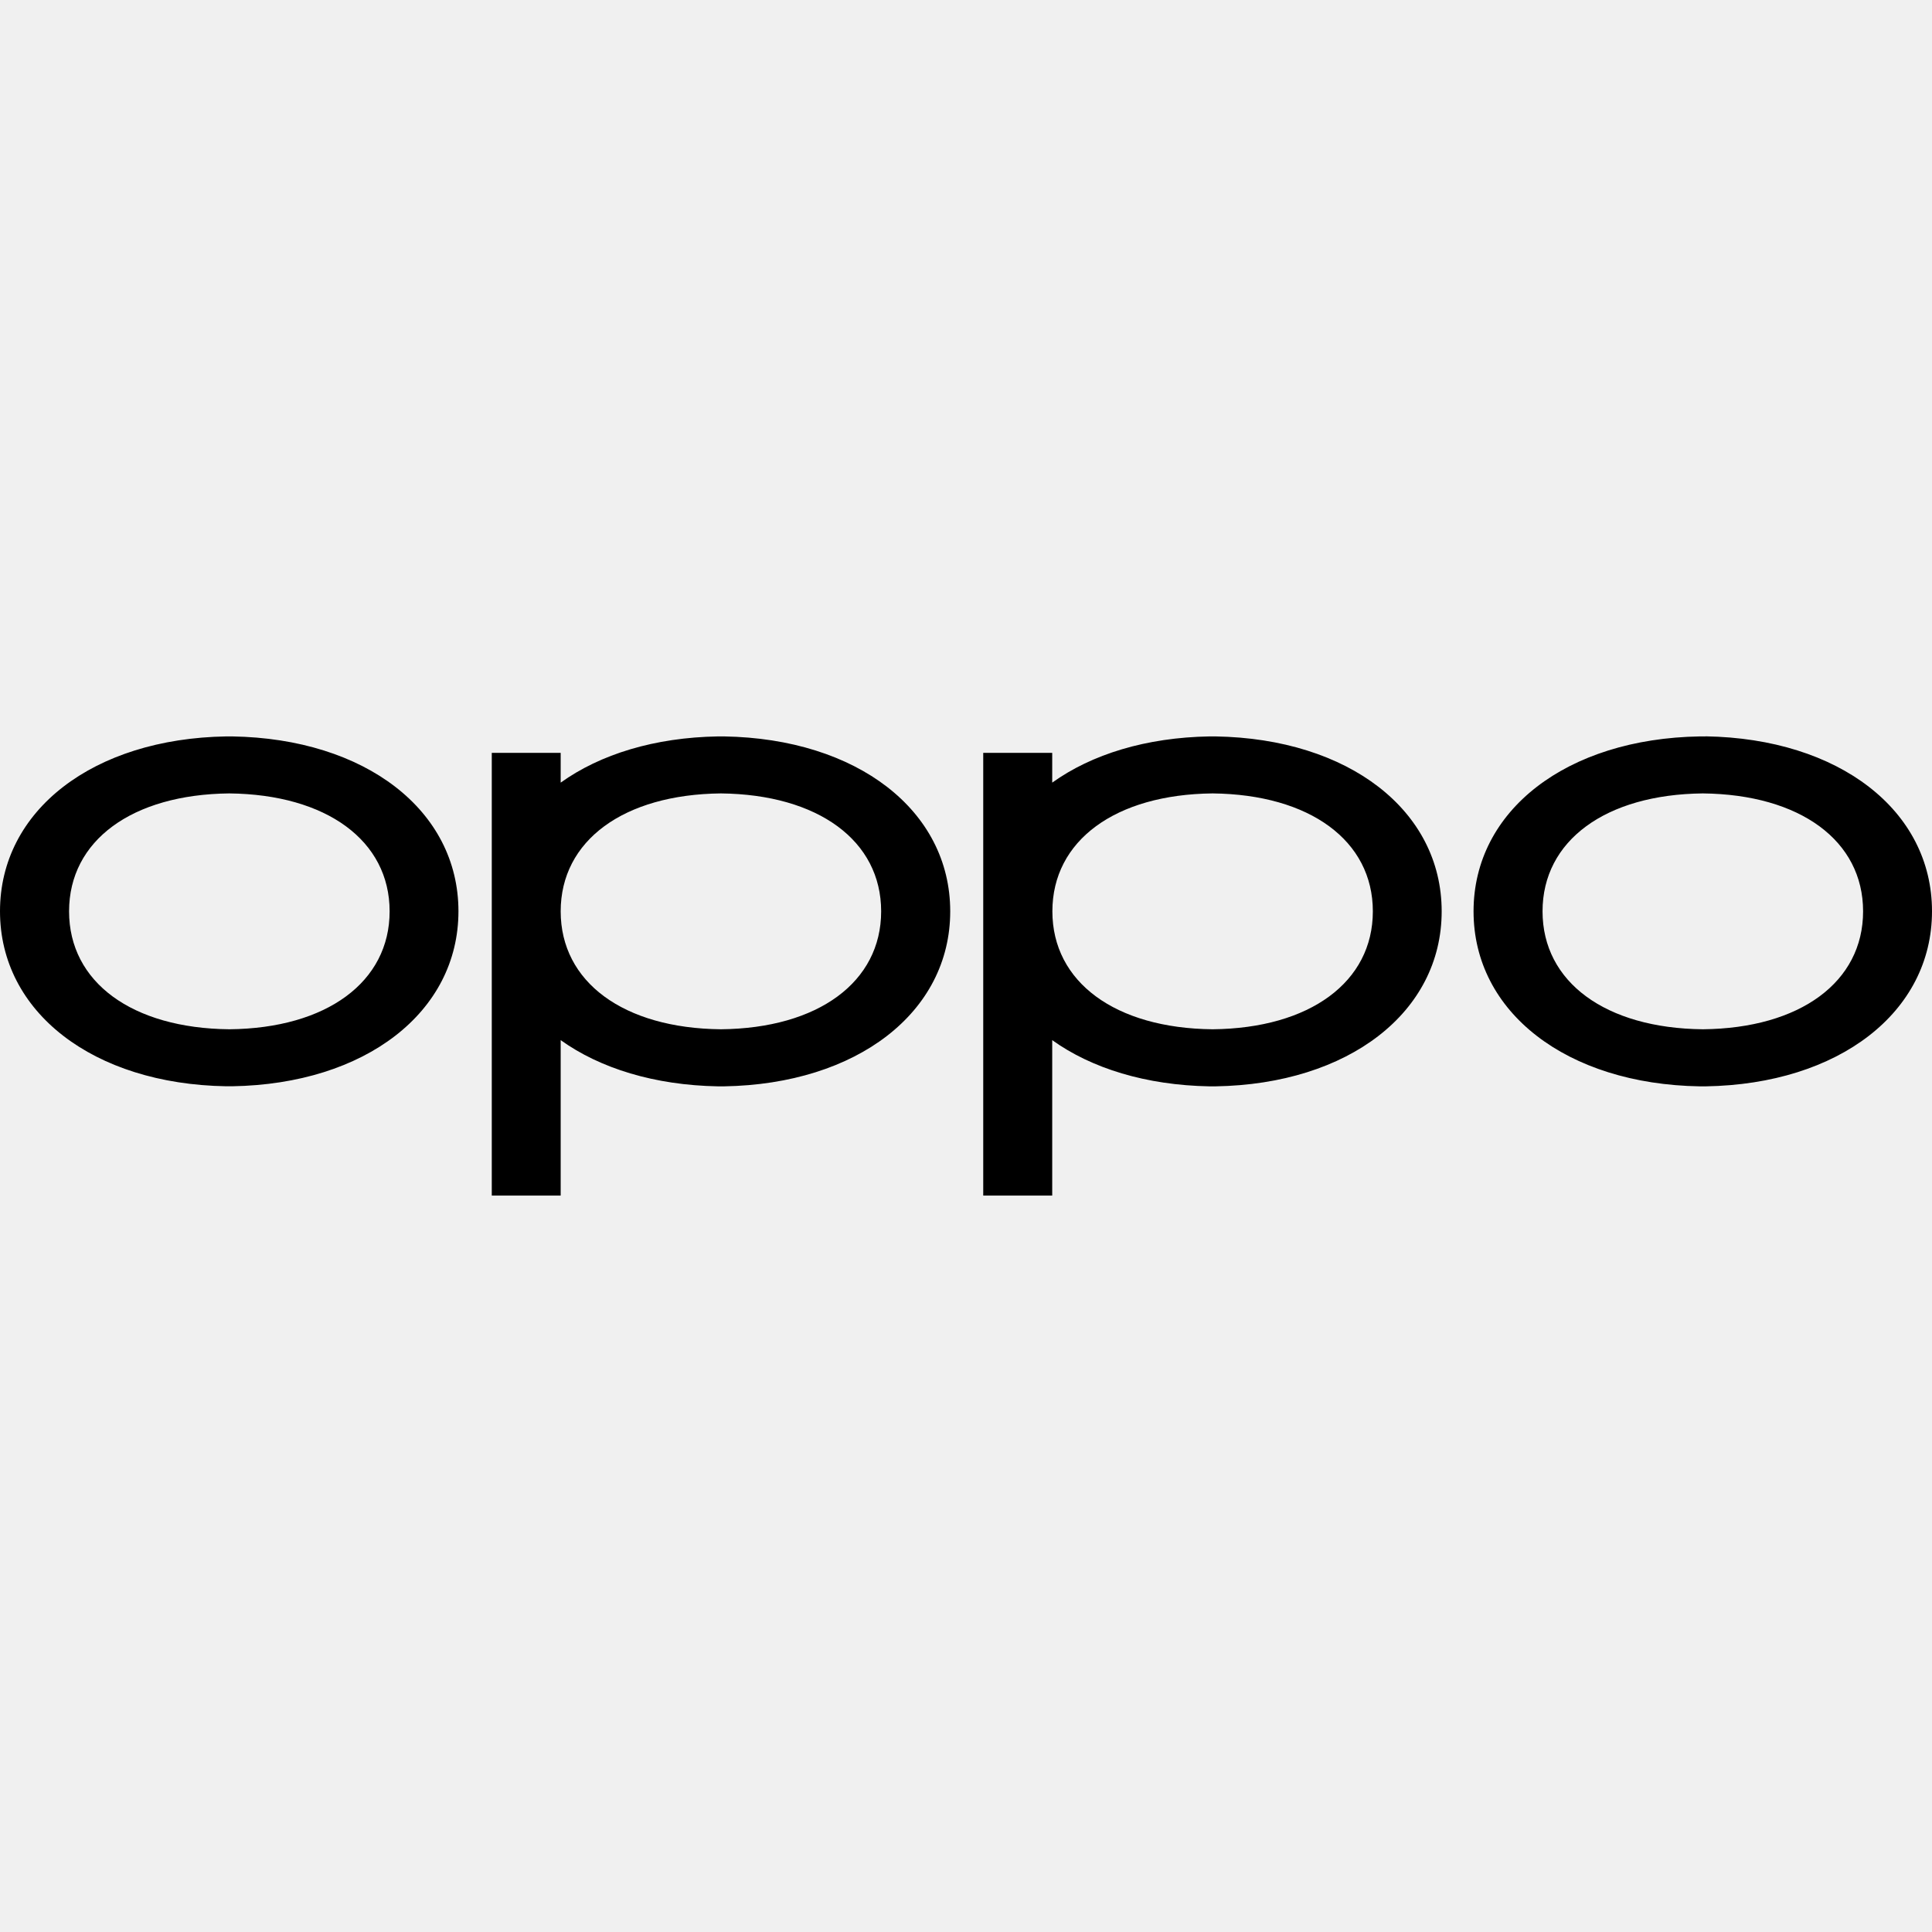
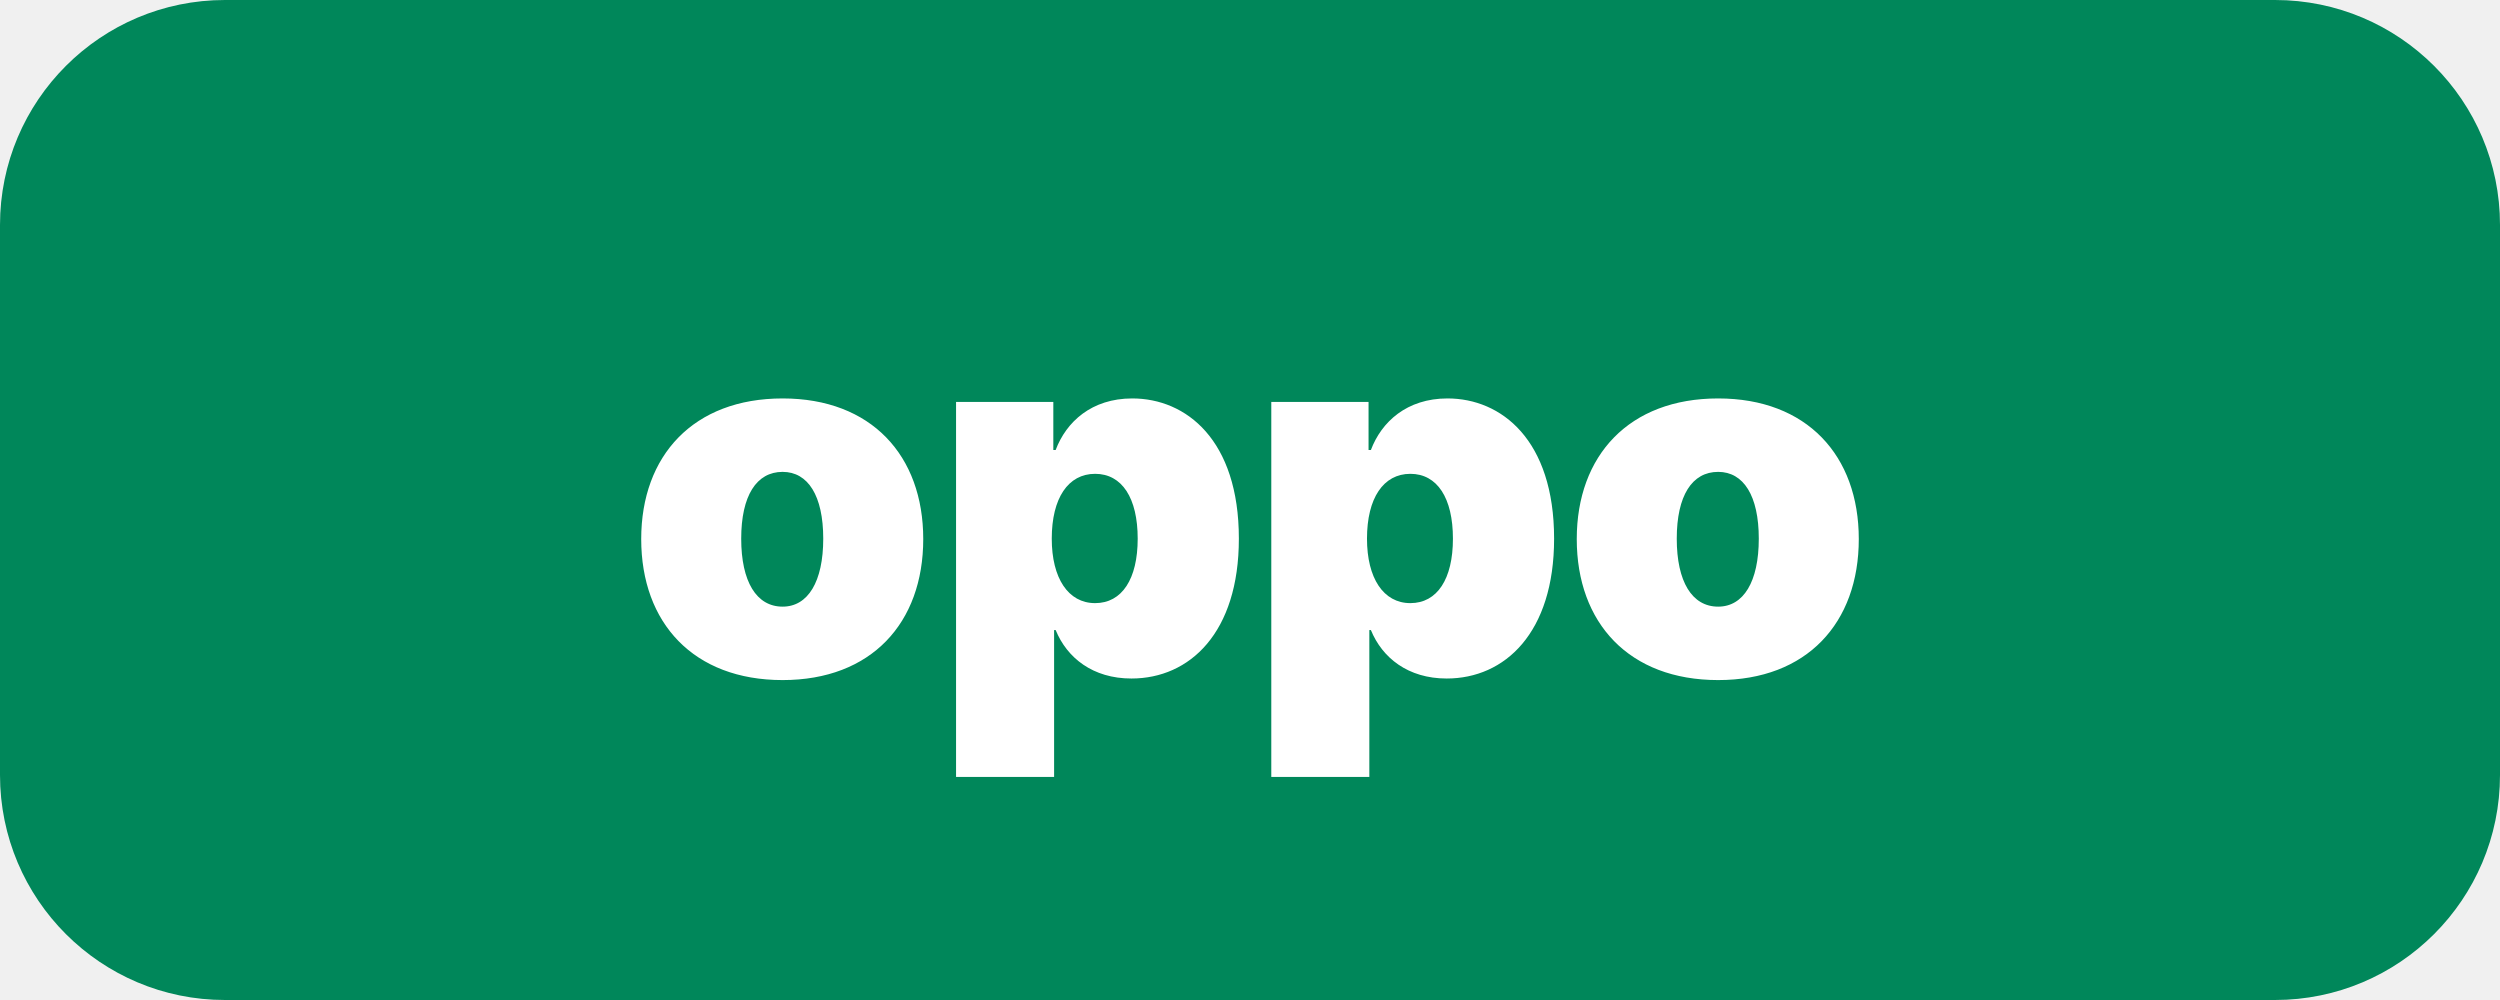
- <svg xmlns="http://www.w3.org/2000/svg" role="img" viewBox="0 0 24 24">
-   <path d="M2.85 12.786h-.001C1.639 12.774.858 12.2.858 11.321s.781-1.452 1.99-1.465c1.21.013 1.992.588 1.992 1.465s-.782 1.453-1.99 1.465zm.034-3.638h-.073C1.156 9.175 0 10.068 0 11.32s1.156 2.147 2.811 2.174h.073c1.655-.027 2.811-.921 2.811-2.174S4.54 9.175 2.885 9.148zm18.27 3.638c-1.21-.012-1.992-.587-1.992-1.465s.782-1.452 1.991-1.465c1.21.013 1.991.588 1.991 1.465s-.781 1.453-1.99 1.465zm.035-3.638h-.073c-1.655.027-2.811.92-2.811 2.173s1.156 2.147 2.81 2.174h.074C22.844 13.468 24 12.574 24 11.32s-1.156-2.146-2.811-2.173zm-6.126 3.638c-1.21-.012-1.99-.587-1.99-1.465s.78-1.452 1.99-1.465c1.21.013 1.991.588 1.991 1.465s-.781 1.453-1.99 1.465zm.036-3.638h-.073c-.789.013-1.464.222-1.955.574v-.37h-.857v5.5h.857v-1.931c.49.351 1.166.56 1.954.574h.074c1.655-.027 2.81-.921 2.81-2.174s-1.155-2.146-2.81-2.173zm-6.144 3.638c-1.21-.012-1.99-.587-1.99-1.465s.78-1.452 1.99-1.465c1.21.013 1.991.588 1.991 1.465s-.781 1.453-1.99 1.465zm.037-3.638H8.92c-.789.013-1.464.222-1.955.574v-.37h-.856v5.5h.856v-1.931c.491.351 1.166.56 1.955.574a3.728 3.728 0 0 0 .073 0c1.655-.027 2.811-.921 2.811-2.174s-1.156-2.146-2.81-2.173z" />
+ <svg xmlns="http://www.w3.org/2000/svg" viewBox="0 0 100 40">
+   <rect width="100" height="40" rx="9" fill="#00875A" />
+   <text x="50" y="27" fill="#FFFFFF" font-family="'Inter', 'Arial', sans-serif" font-weight="900" font-size="20" letter-spacing="-0.3" text-anchor="middle">oppo</text>
</svg>
